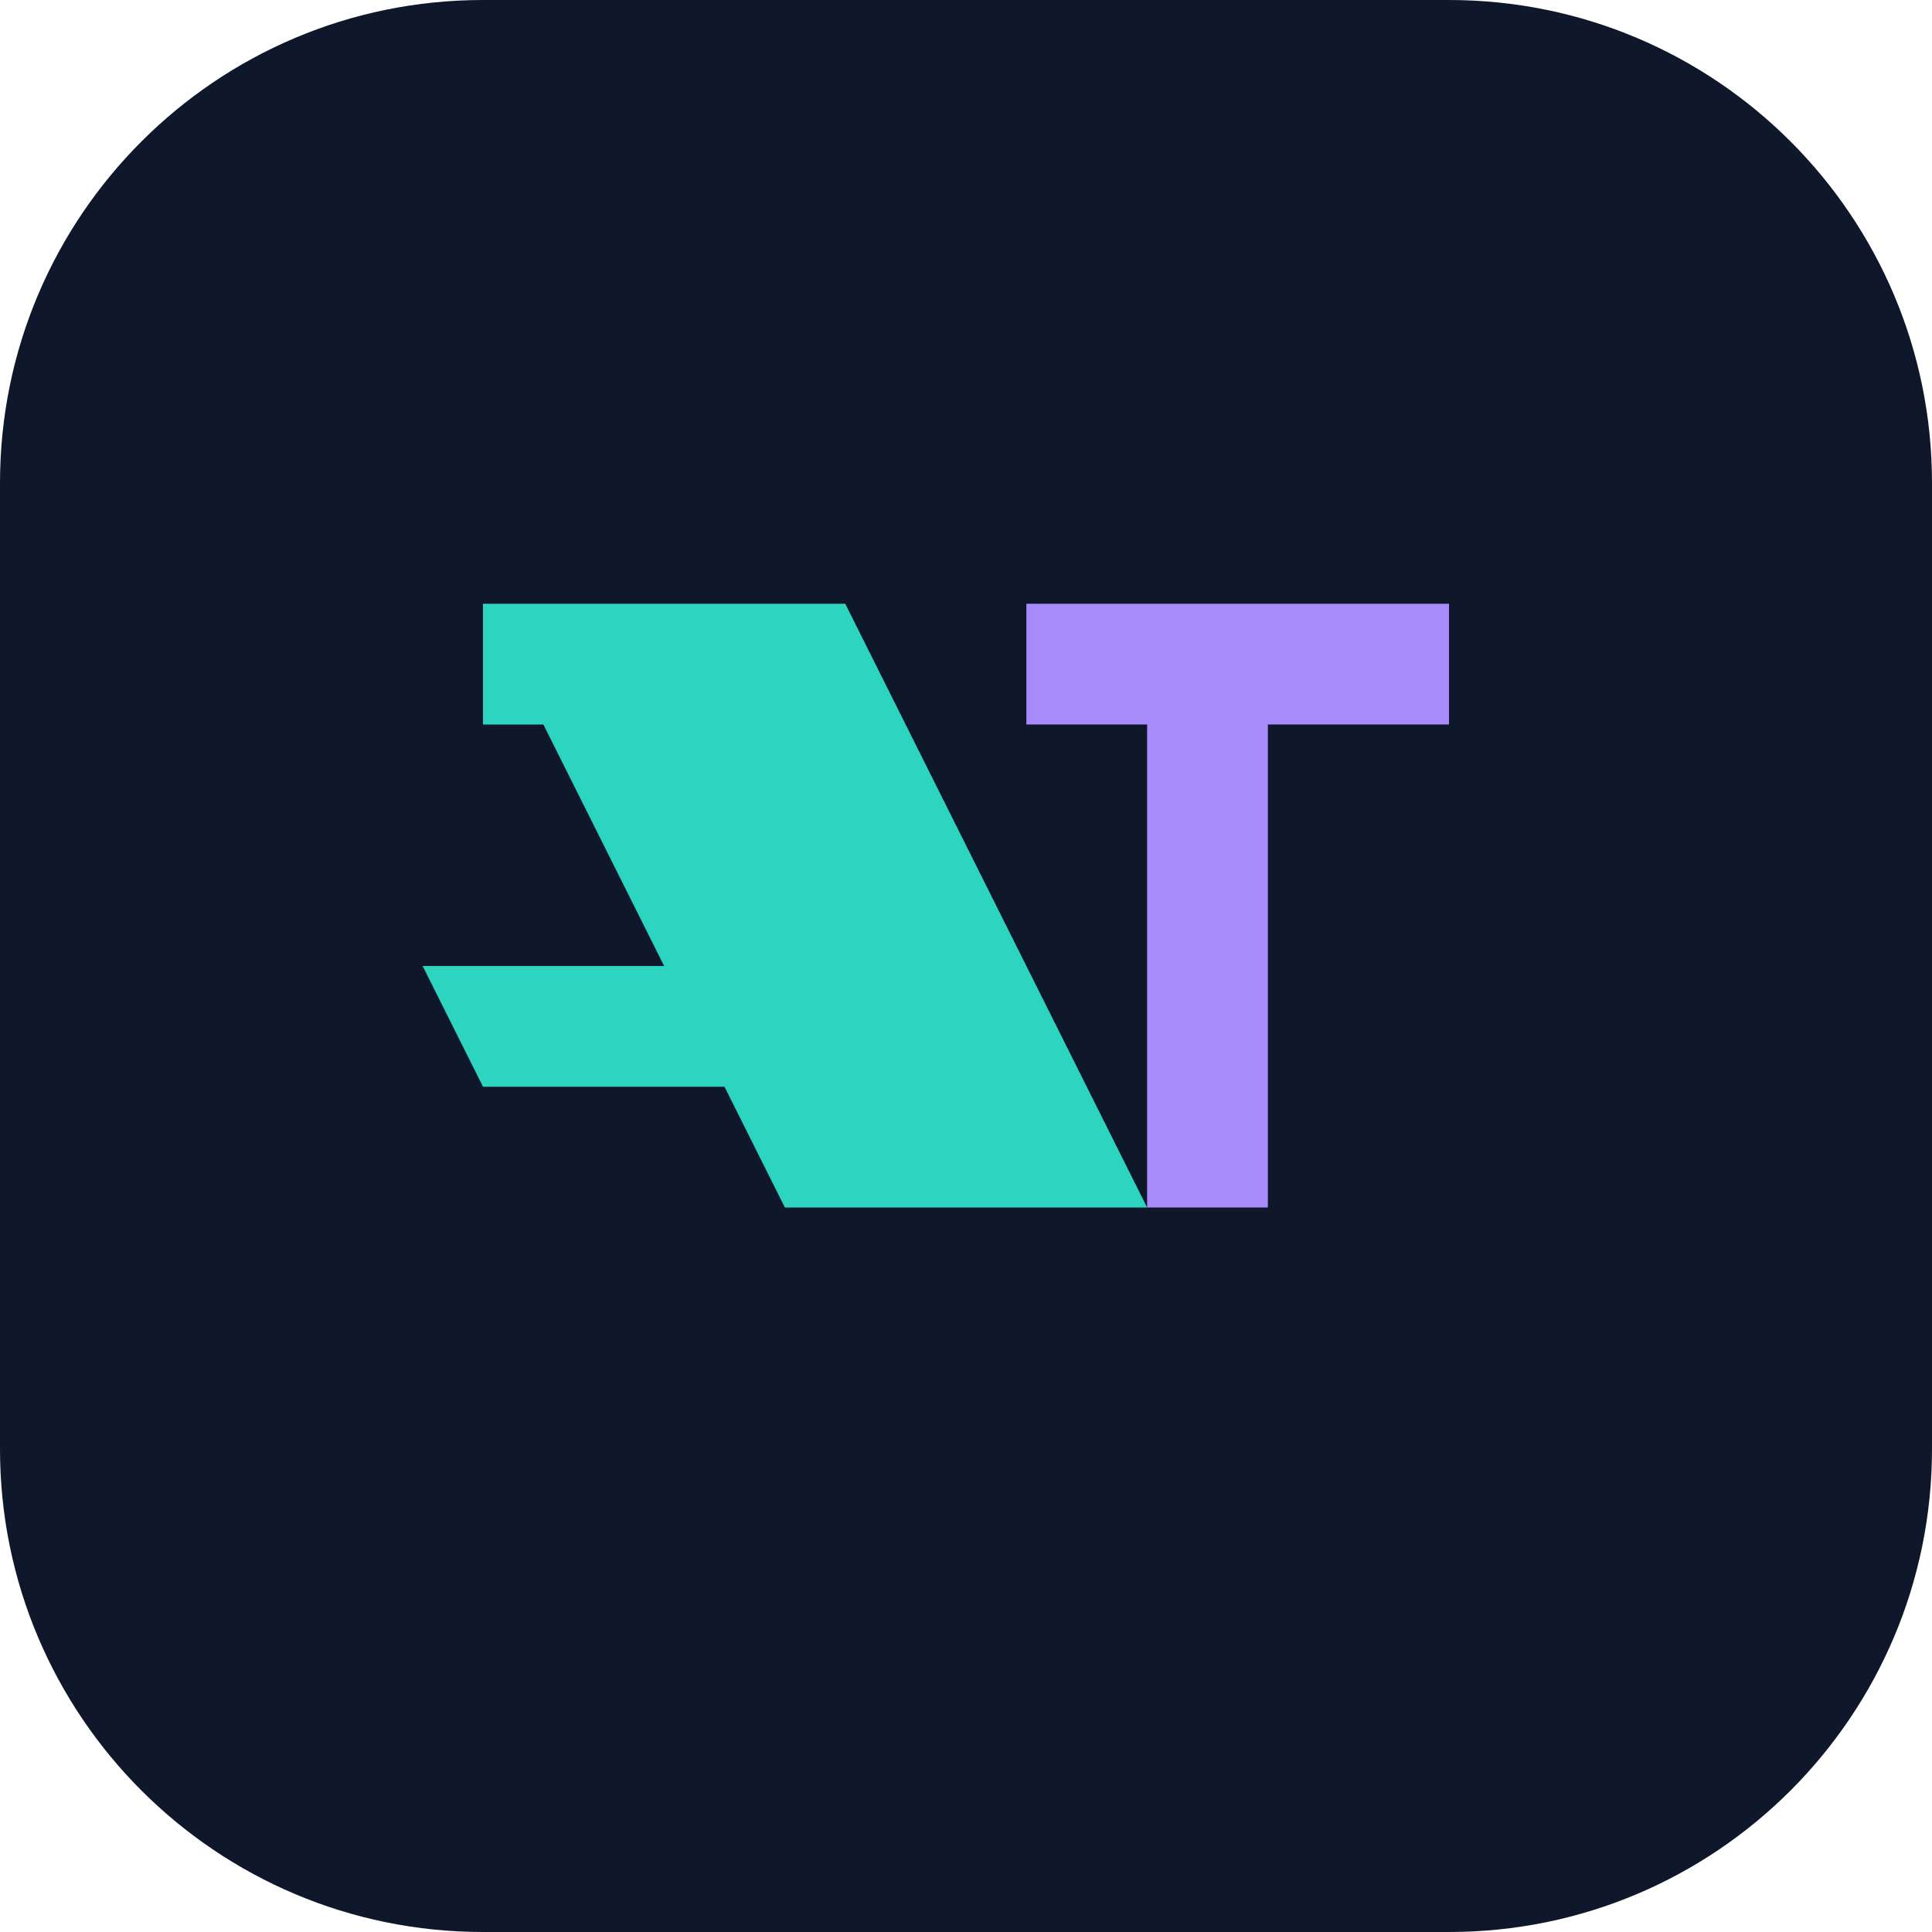
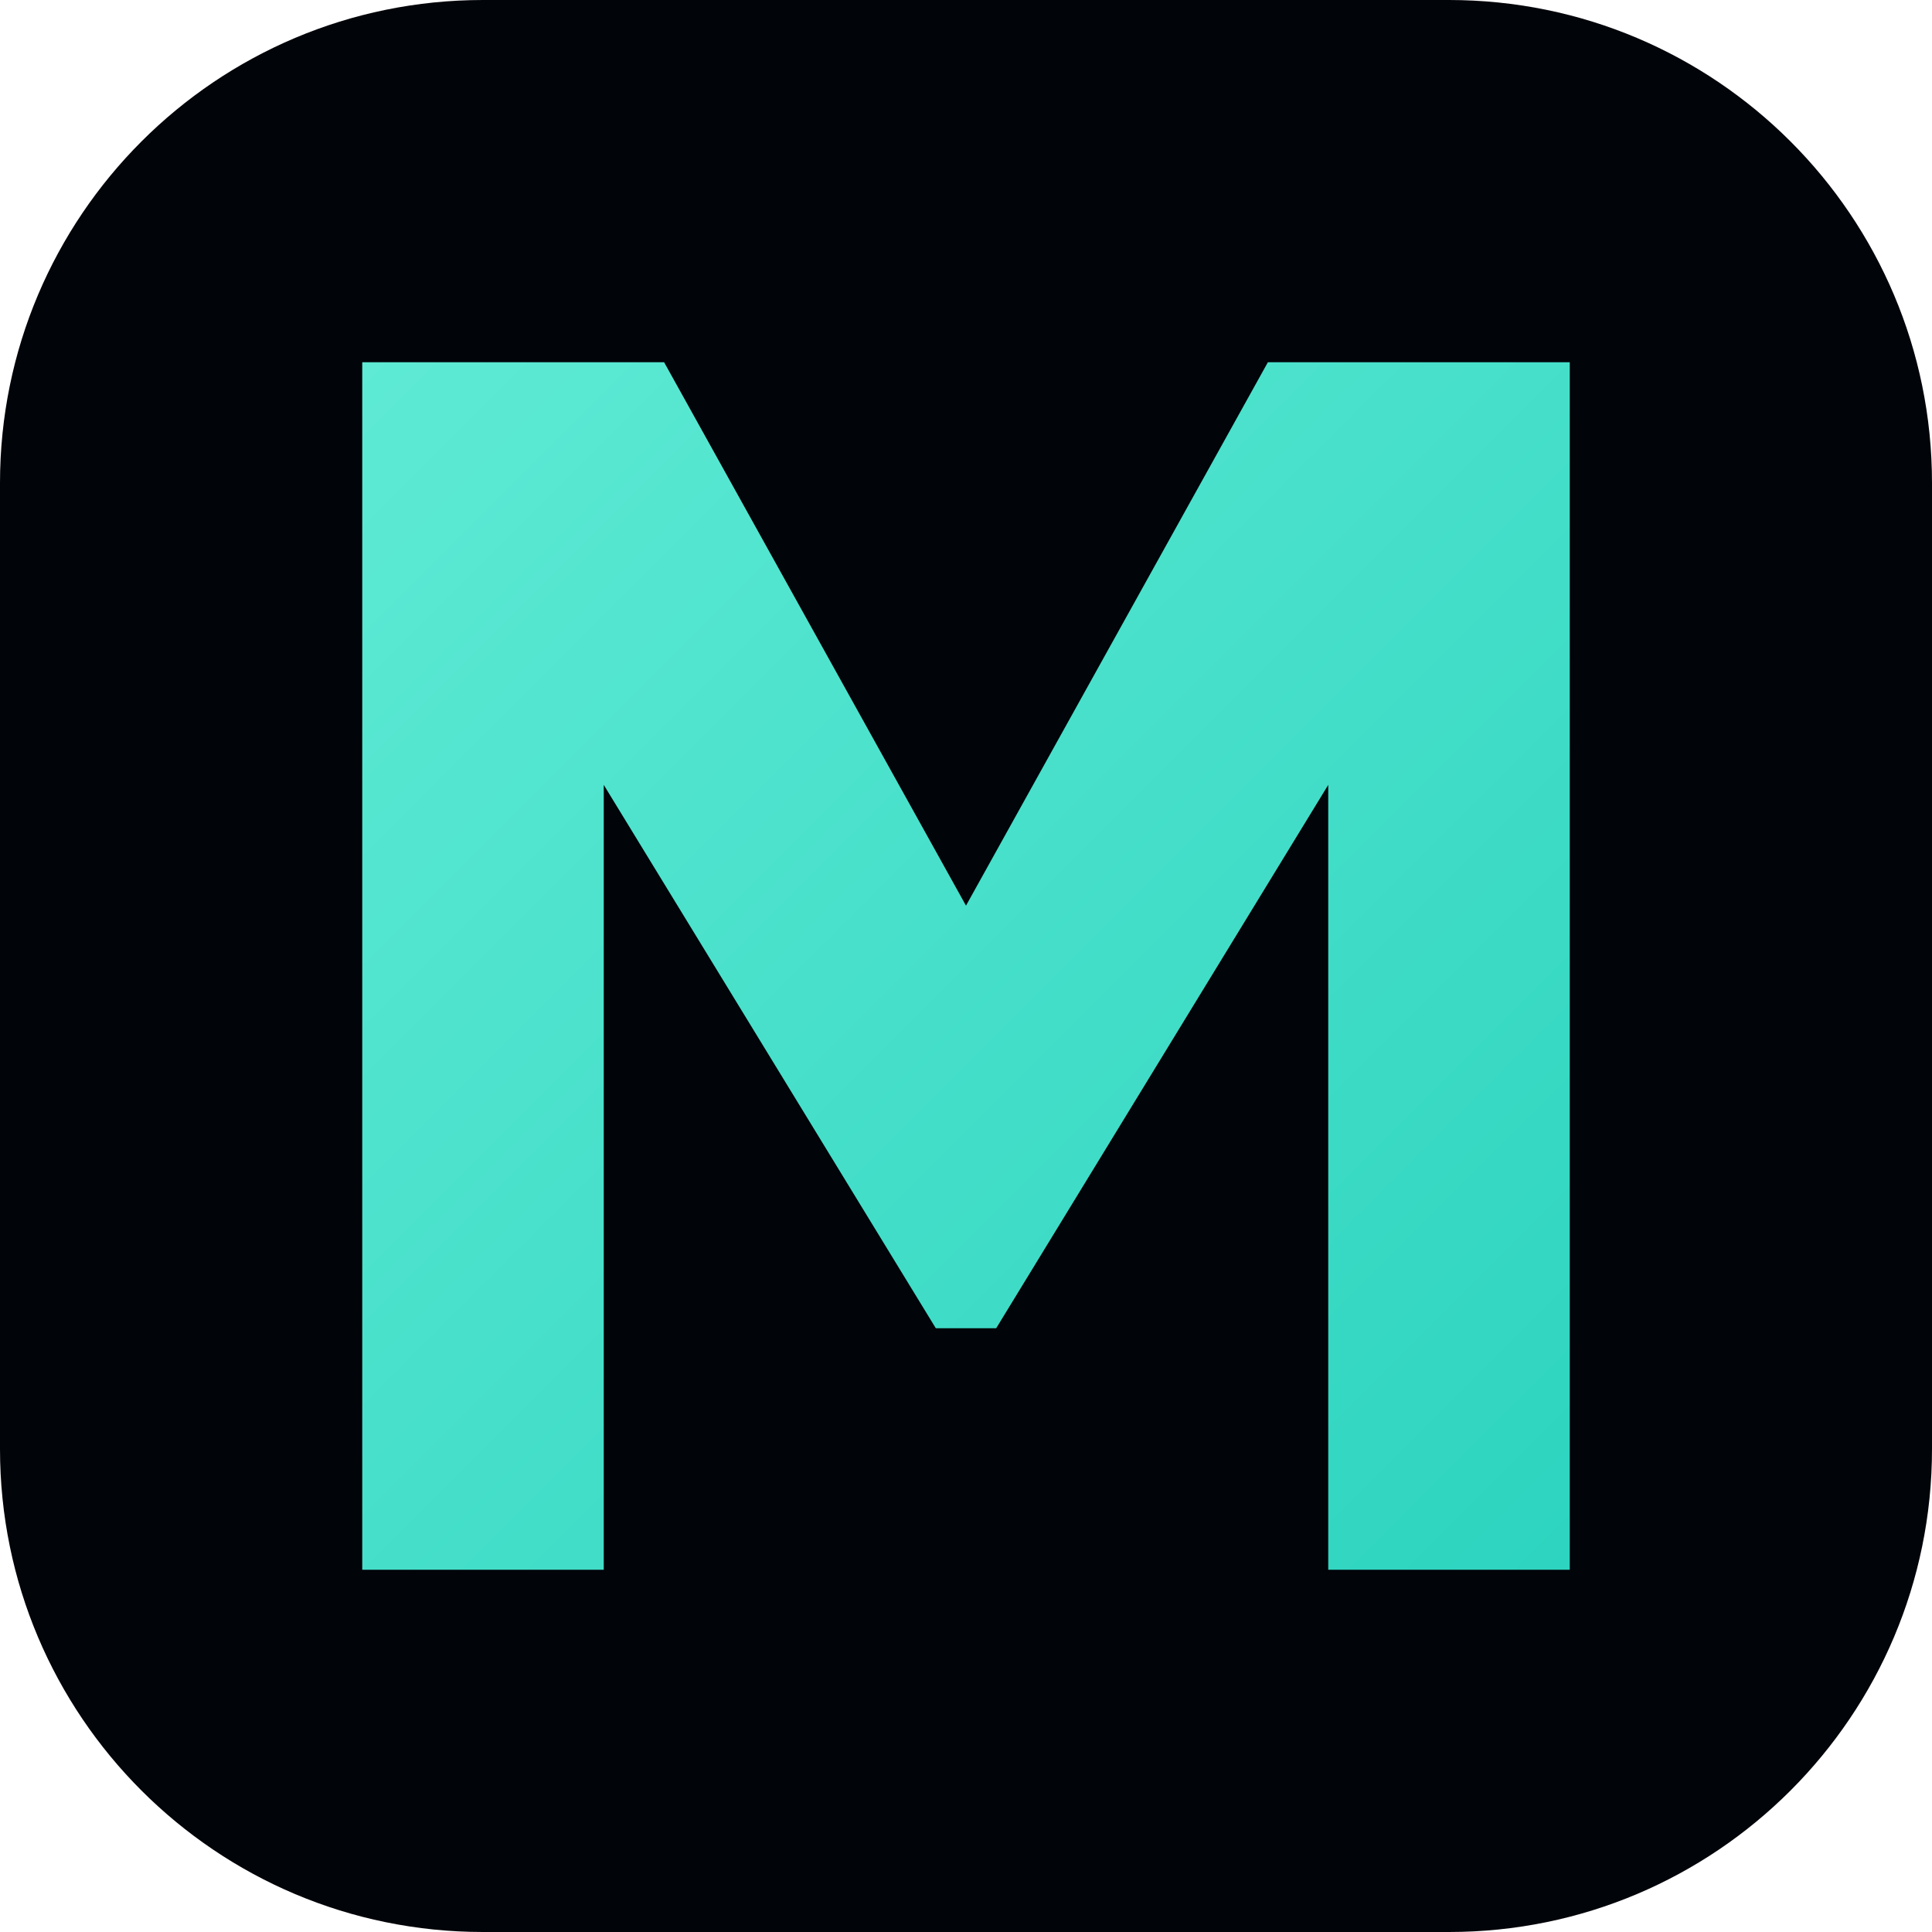
<svg xmlns="http://www.w3.org/2000/svg" viewBox="0 0 32 32" fill="none">
-   <rect width="32" height="32" rx="8" fill="#0f172a" />
-   <path d="M8 10h6l5 10H13l-1-2H8l-1-2h4l-2-4H8V10z" fill="#2dd4bf" />
-   <path d="M19 10h5v2h-3v8h-2V12h-2v-2h2z" fill="#a78bfa" />
+   <rect width="32" height="32" rx="8" fill="#010409" />
+   <path fill="url(#m)" d="M6 26V6h5l5 9 5-9h5v20h-4V13l-5.5 9h-1L10 13v13H6z" />
+   <defs>
+     <linearGradient id="m" x1="6" y1="6" x2="26" y2="26" gradientUnits="userSpaceOnUse">
+       <stop stop-color="#5eead4" />
+       <stop offset="1" stop-color="#2dd4bf" />
+     </linearGradient>
+   </defs>
</svg>
